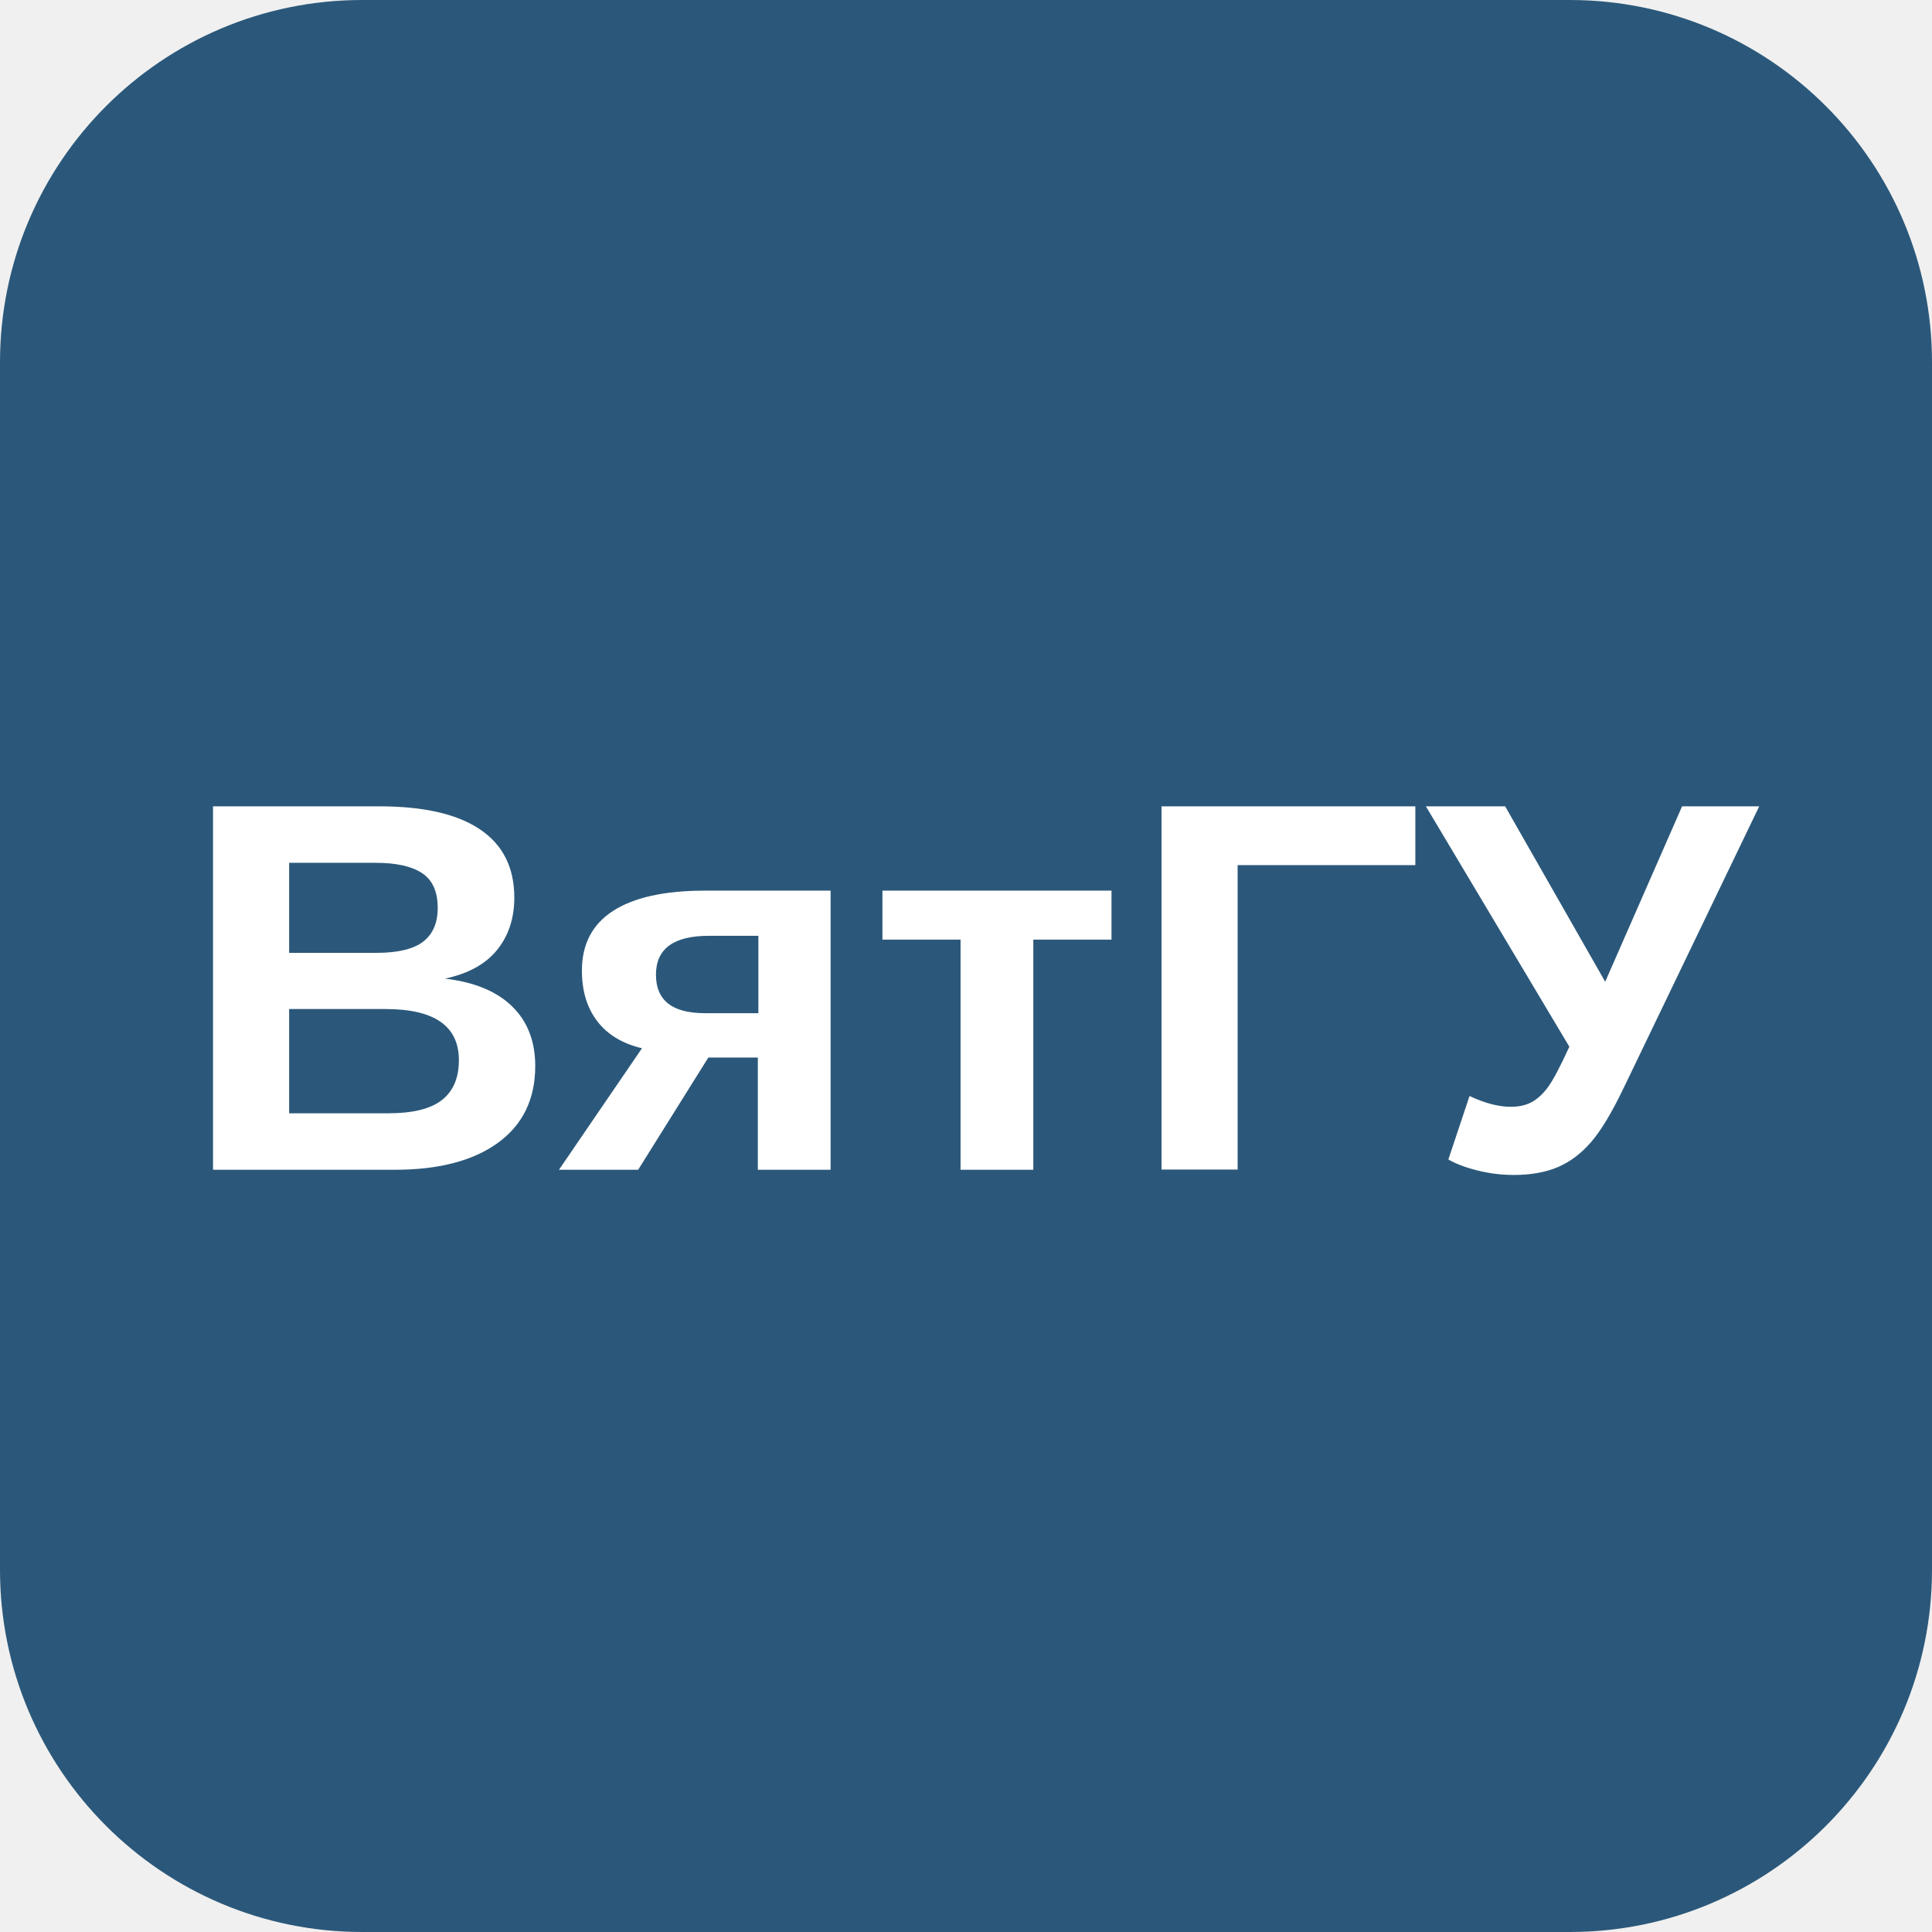
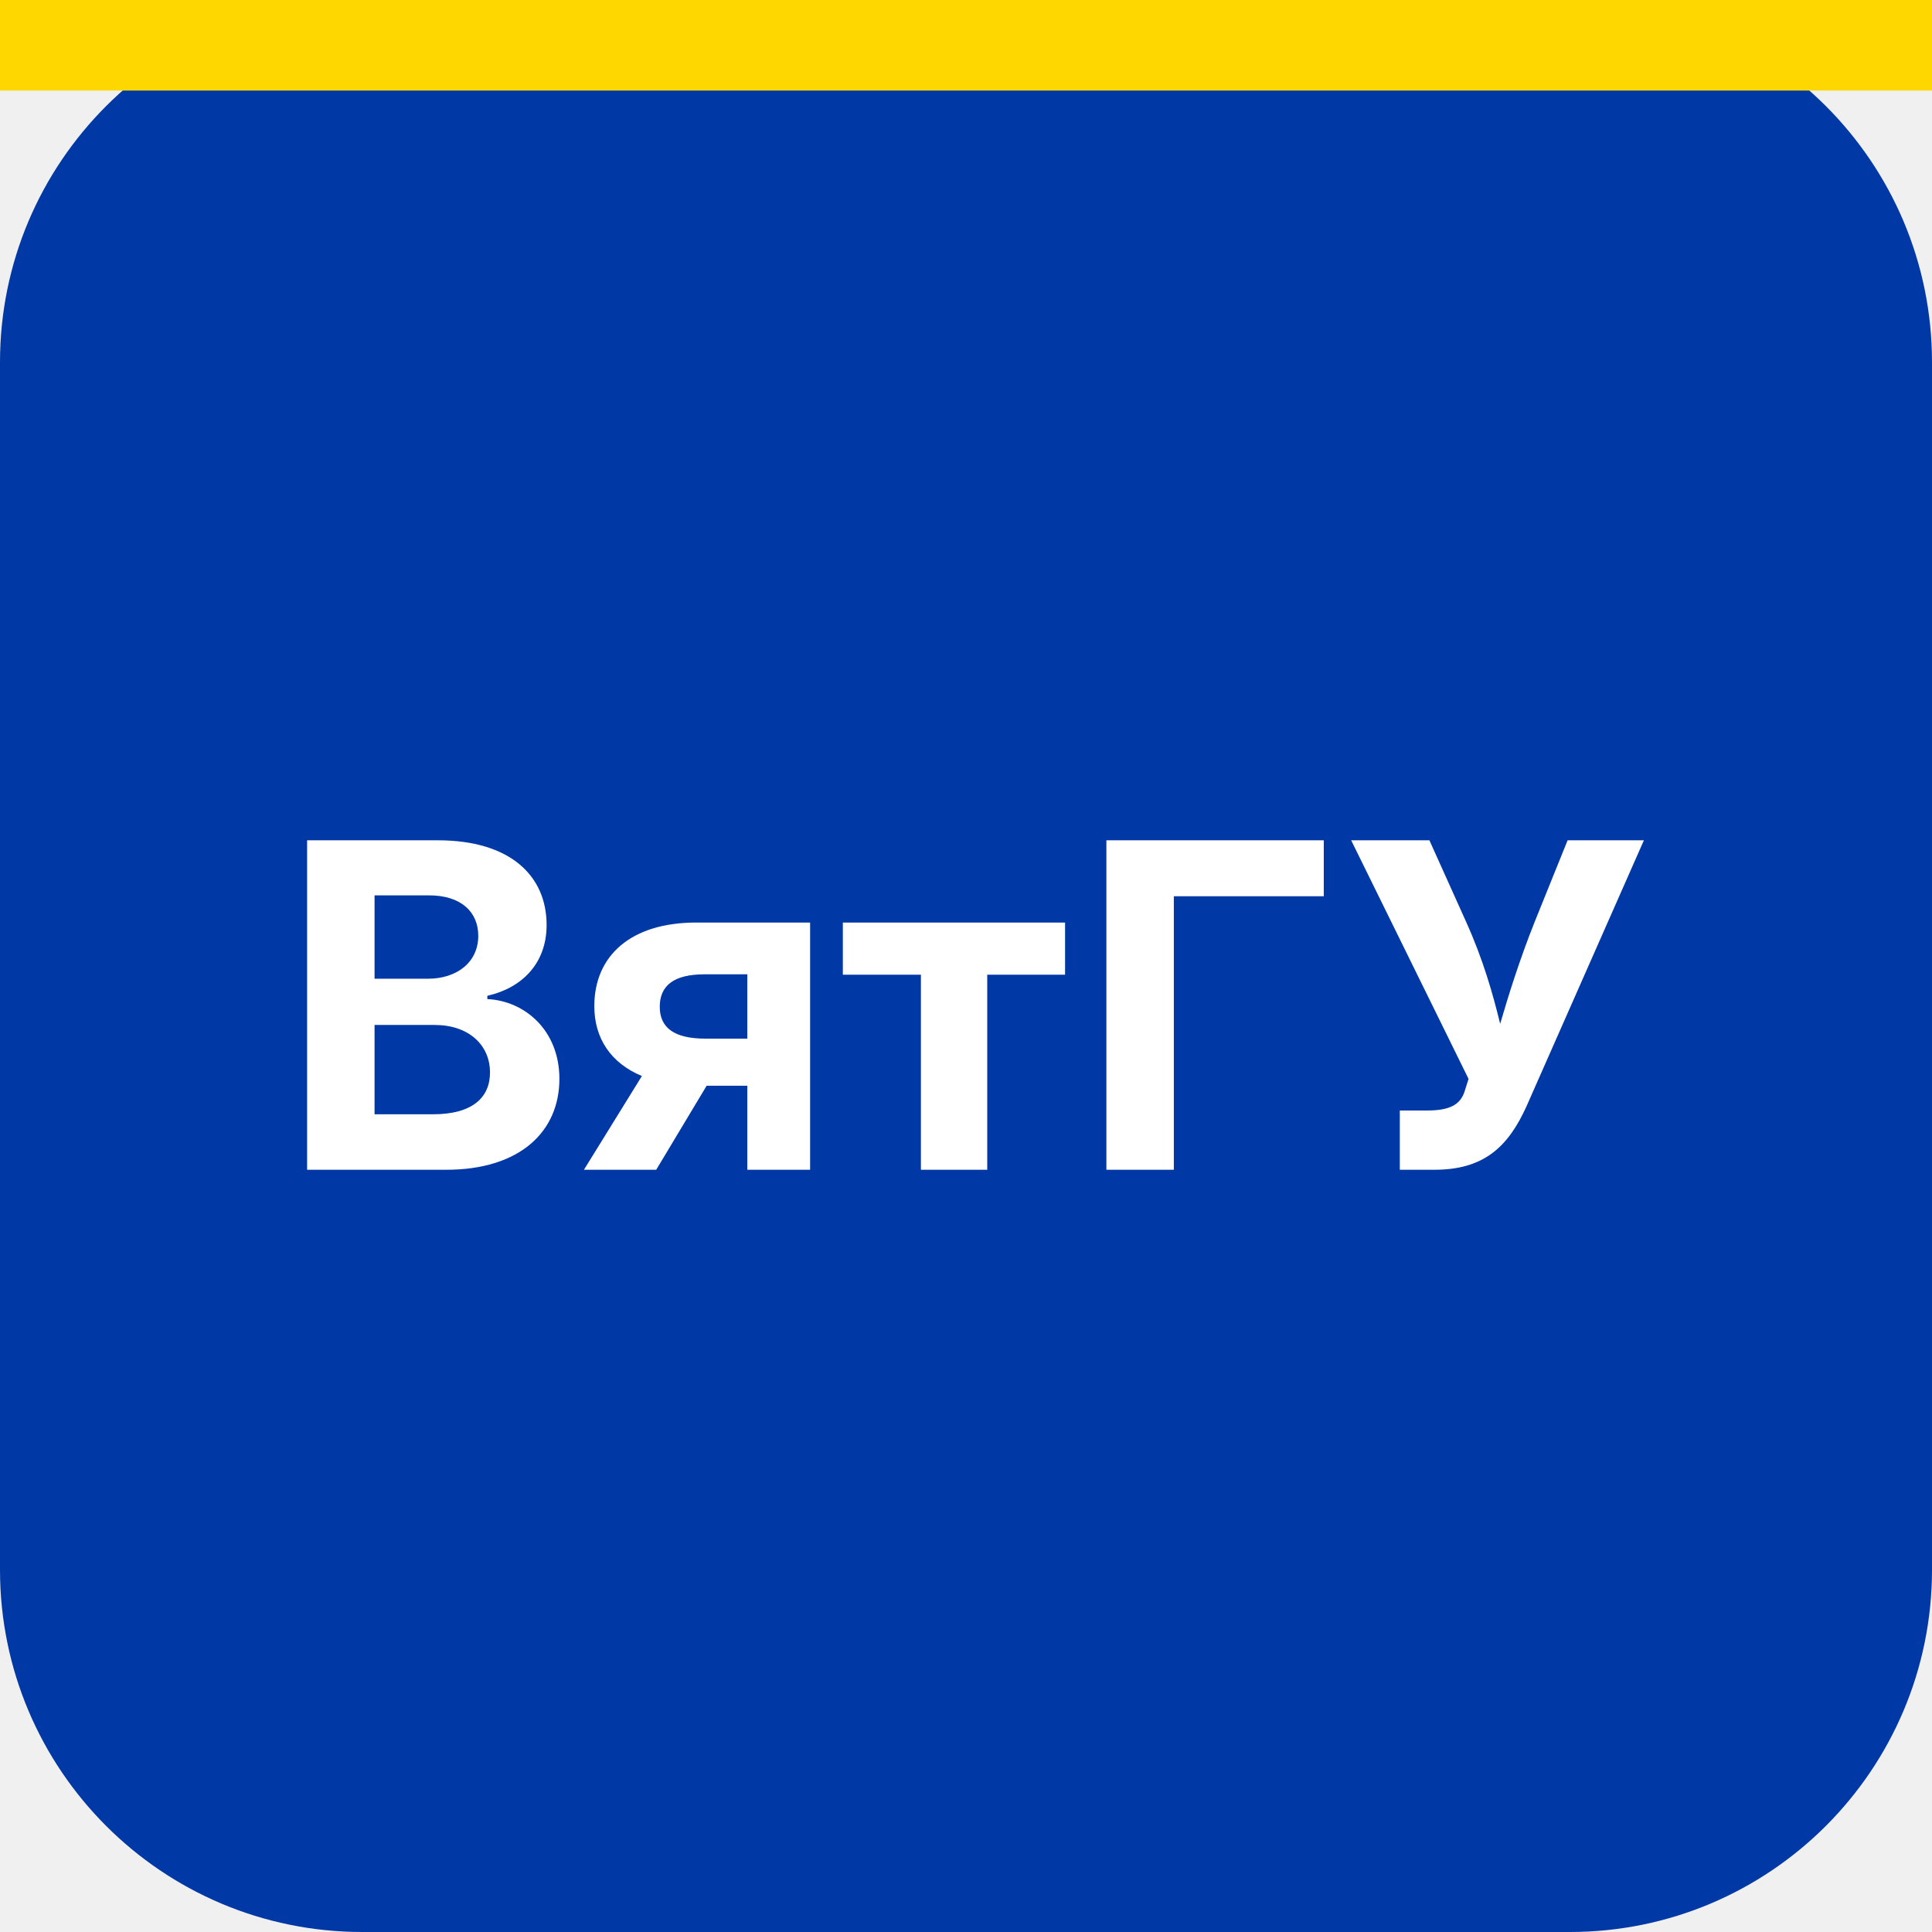
<svg xmlns="http://www.w3.org/2000/svg" viewBox="0 0 512 512">
-   <rect width="512" height="512" rx="96" fill="#2B587A" />
-   <text x="256" y="310" text-anchor="middle" fill="#ffffff" font-family="Segoe UI, Arial, sans-serif" font-size="140" font-weight="700">ВятГУ</text>
+   <rect width="512" height="512" rx="96" fill="#0039A6" />
+   <rect x="0" y="0" width="512" height="24" fill="#FFD700" />
+   <text x="256" y="310" text-anchor="middle" fill="#ffffff" font-family="Inter, Segoe UI, Arial, sans-serif" font-size="120" font-weight="700">ВятГУ</text>
</svg>
